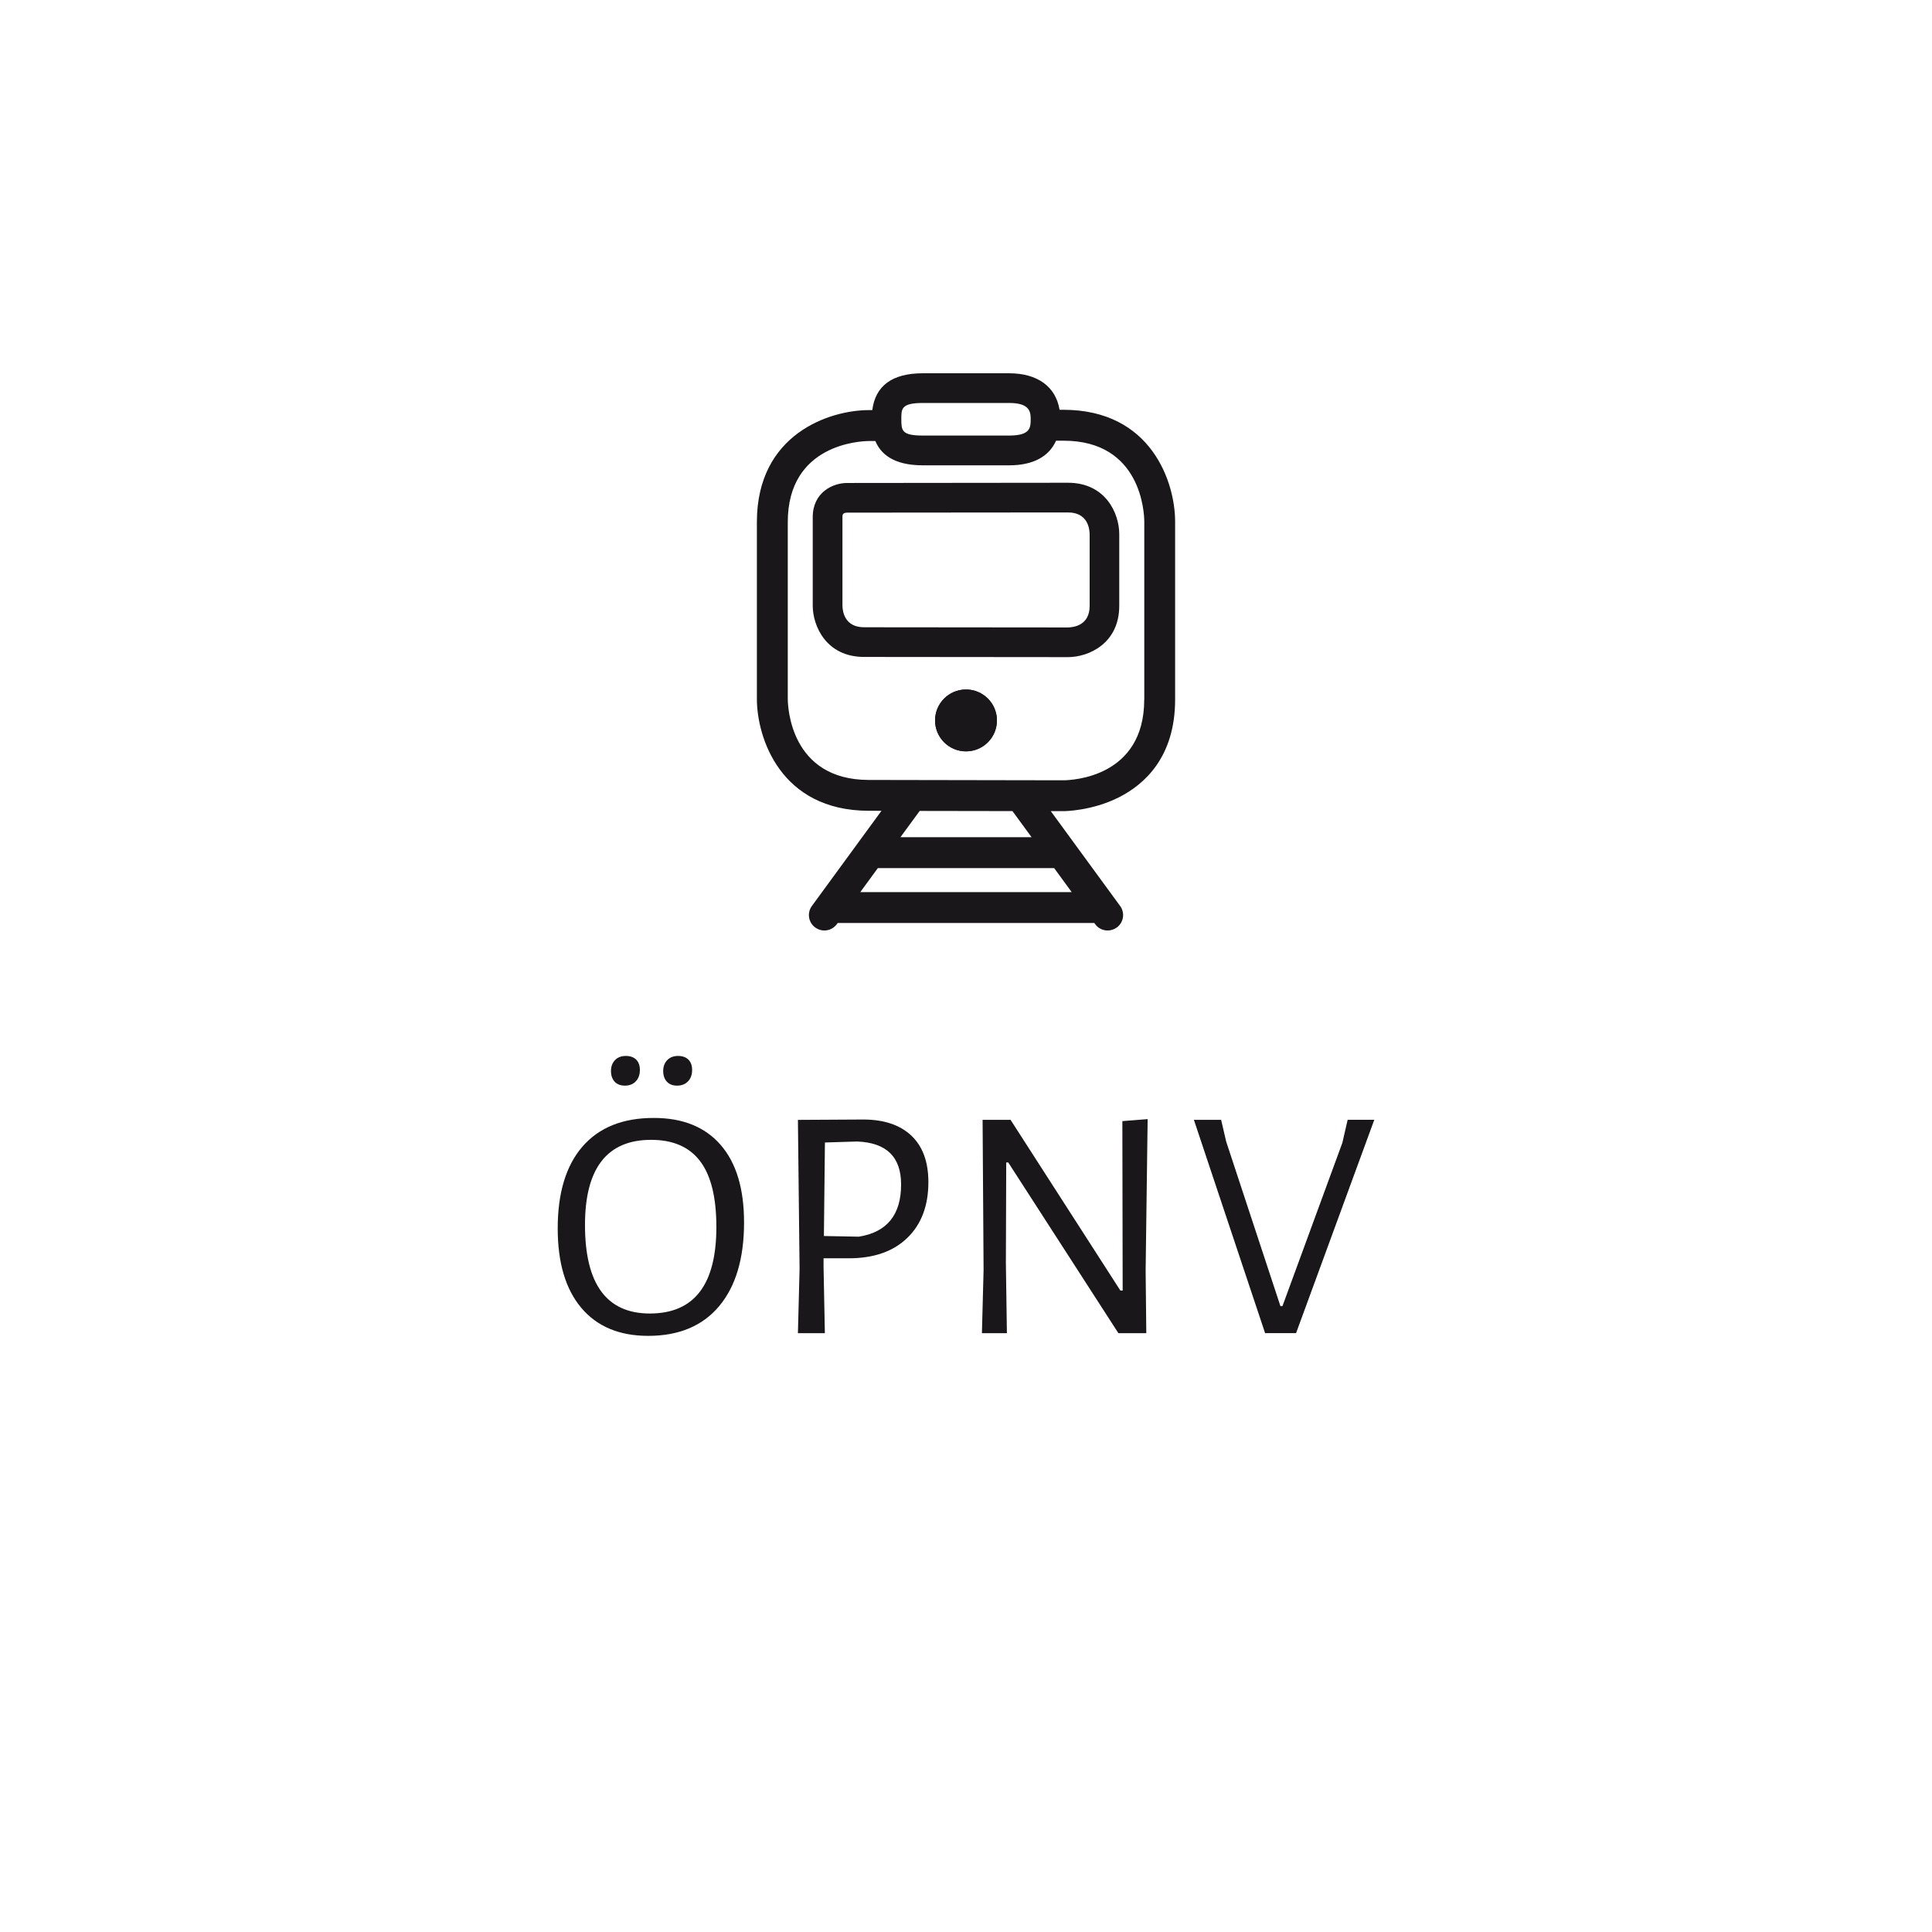
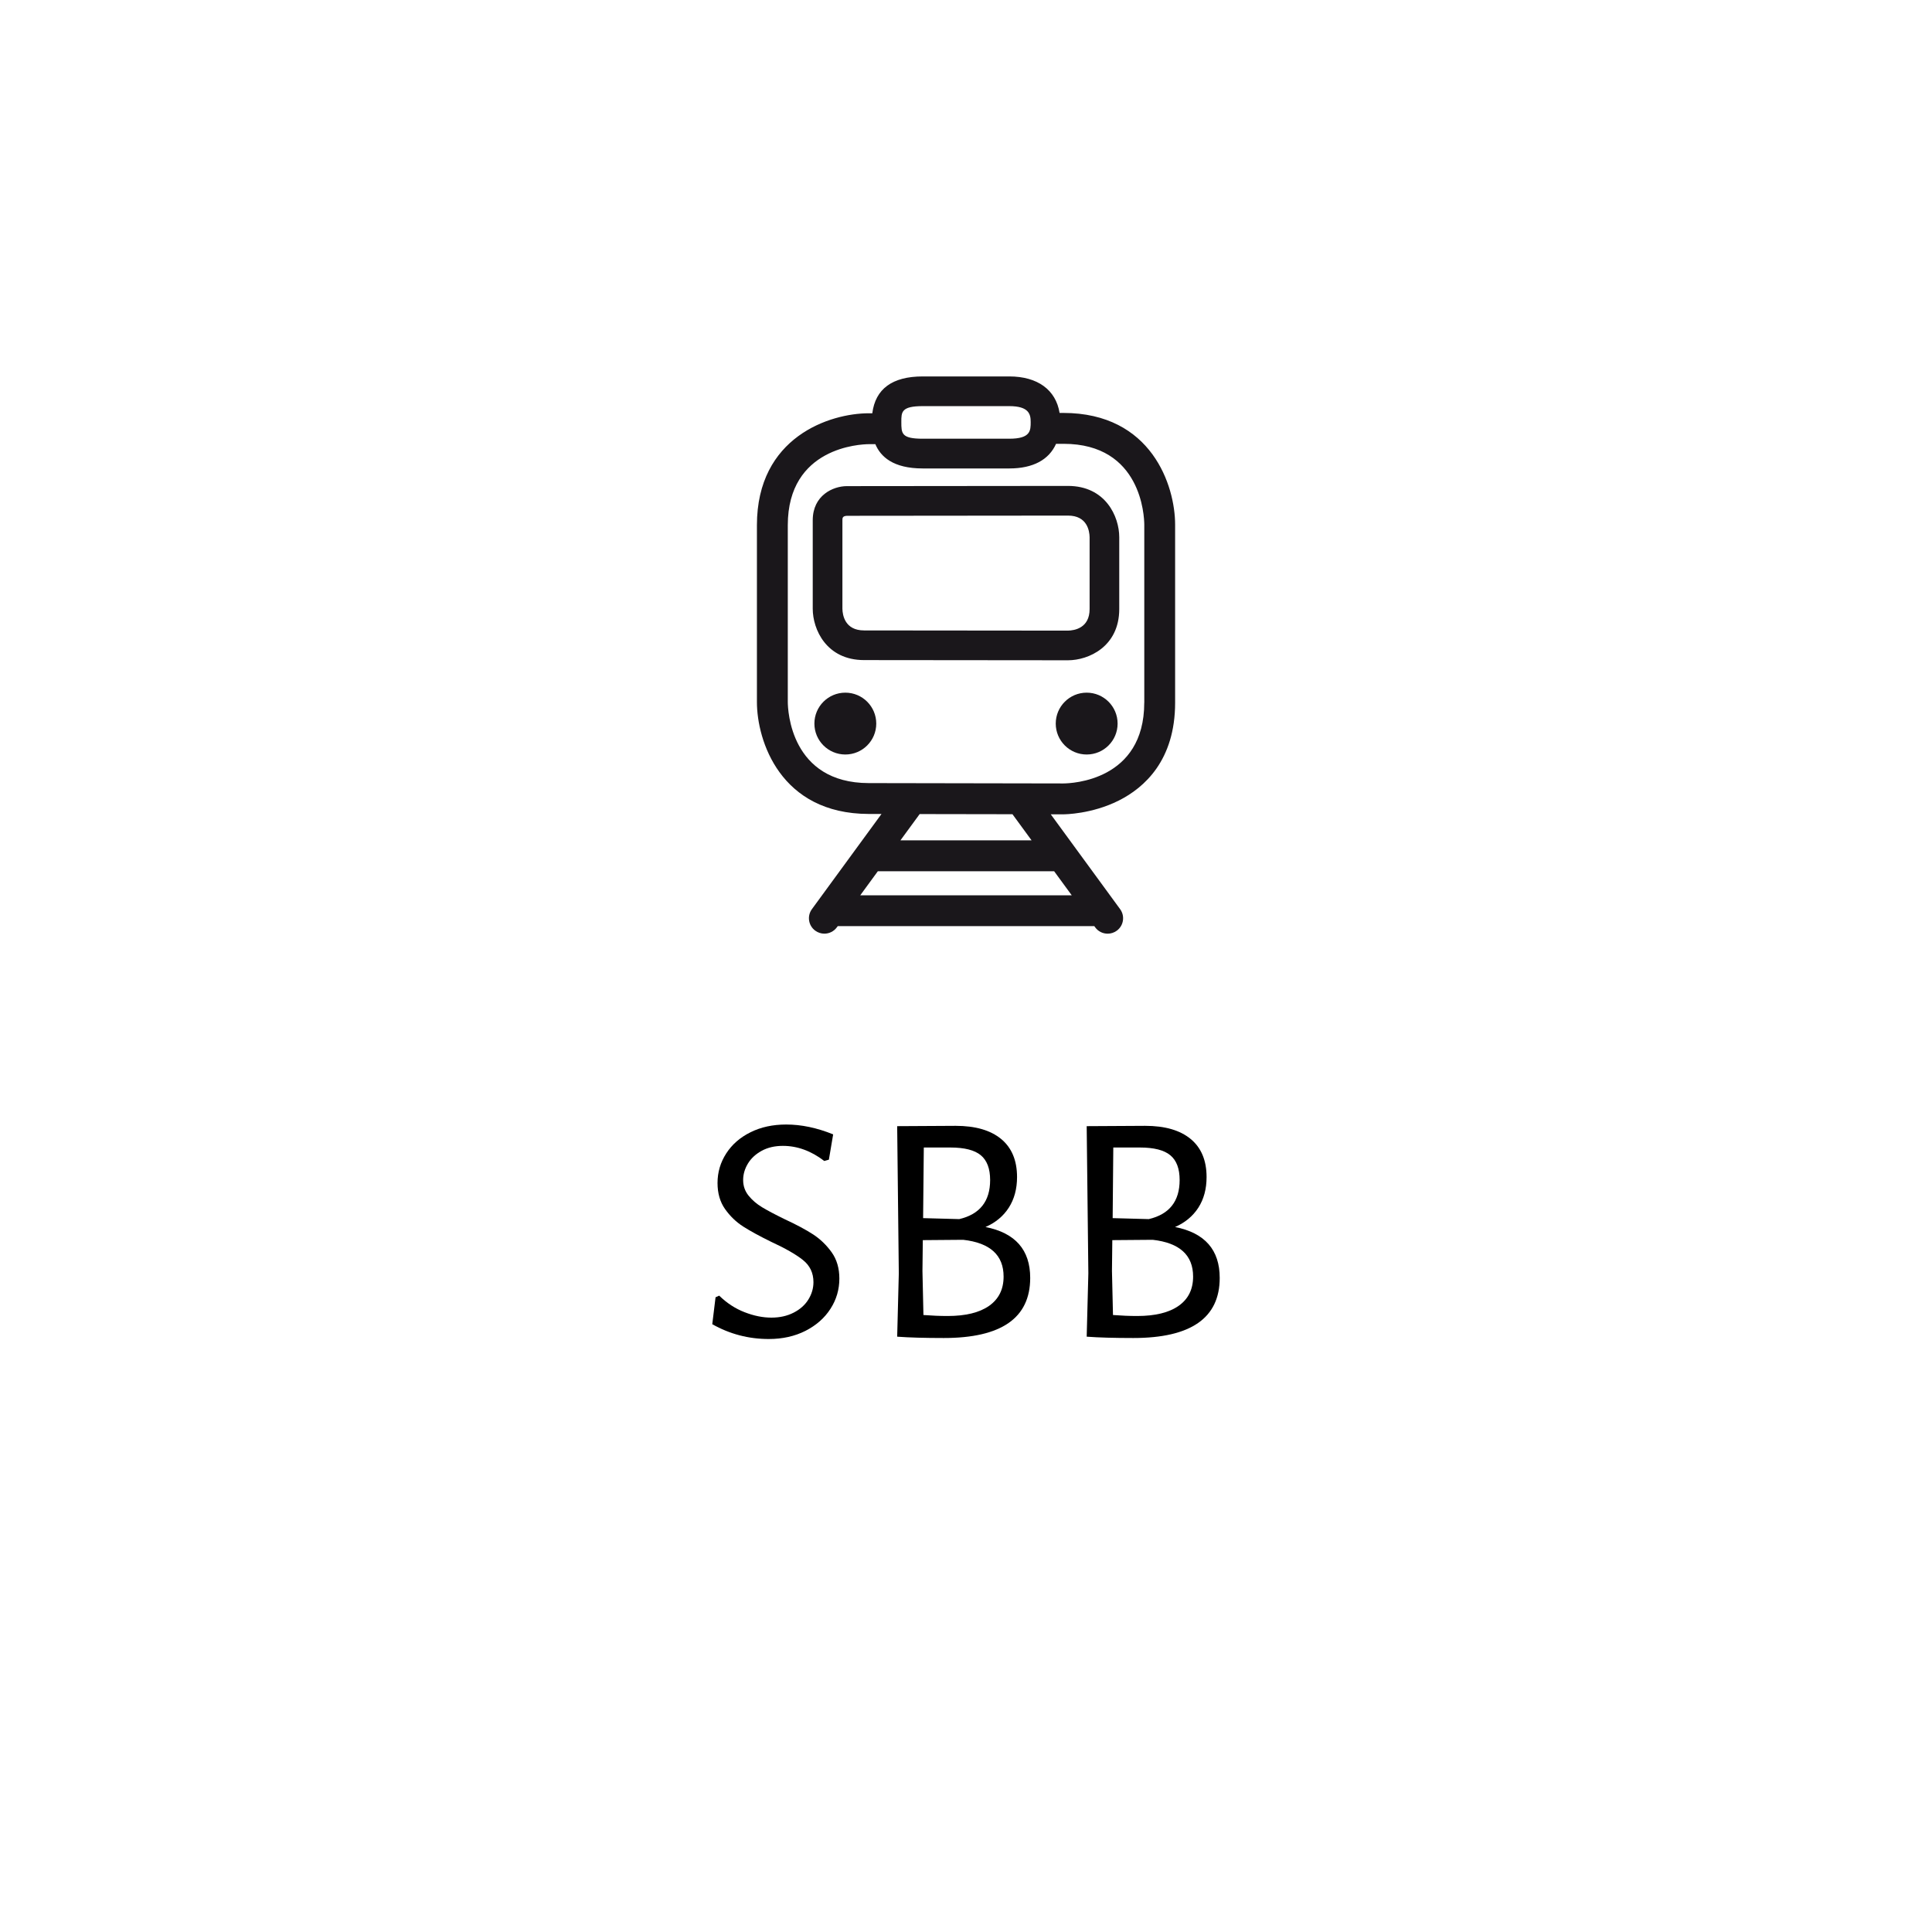
<svg xmlns="http://www.w3.org/2000/svg" version="1.1" id="Ebene_1" x="0px" y="0px" width="100px" height="100px" viewBox="0 0 100 100" enable-background="new 0 0 100 100" xml:space="preserve">
  <g>
-     <g>
-       <path fill="#1A171B" d="M37.297,59.256c0.811,0.931,1.215,2.269,1.215,4.015c0,1.871-0.432,3.315-1.293,4.34    c-0.859,1.021-2.084,1.533-3.668,1.533c-1.492,0-2.646-0.482-3.461-1.447s-1.223-2.336-1.223-4.115    c0-1.838,0.428-3.25,1.283-4.238c0.855-0.984,2.08-1.479,3.676-1.479C35.33,57.86,36.486,58.325,37.297,59.256z M30.279,63.405    c0,3.056,1.119,4.582,3.357,4.582c2.297,0,3.443-1.491,3.443-4.479c0-1.525-0.277-2.66-0.836-3.4    c-0.557-0.739-1.402-1.11-2.541-1.11C31.422,58.998,30.279,60.467,30.279,63.405z M32.932,54.849    c0.125,0.127,0.188,0.305,0.188,0.532c0,0.24-0.068,0.438-0.207,0.584c-0.137,0.147-0.326,0.228-0.566,0.228    c-0.229,0-0.408-0.07-0.535-0.207c-0.125-0.14-0.188-0.322-0.188-0.551c0-0.23,0.068-0.416,0.207-0.562s0.326-0.218,0.566-0.218    C32.625,54.657,32.805,54.721,32.932,54.849z M35.635,54.849c0.127,0.127,0.189,0.305,0.189,0.532c0,0.24-0.068,0.438-0.207,0.584    c-0.139,0.147-0.328,0.228-0.568,0.228c-0.229,0-0.408-0.07-0.533-0.207c-0.127-0.14-0.189-0.322-0.189-0.551    c0-0.23,0.068-0.416,0.207-0.562c0.141-0.146,0.328-0.218,0.568-0.218C35.33,54.657,35.508,54.721,35.635,54.849z" />
-       <path fill="#1A171B" d="M47.174,58.782c0.586,0.558,0.879,1.357,0.879,2.402c0,1.229-0.365,2.191-1.096,2.894    c-0.729,0.702-1.736,1.051-3.021,1.051h-1.309v0.435l0.068,3.44h-1.395l0.086-3.321l-0.086-7.718l3.377-0.019    C45.756,57.946,46.588,58.228,47.174,58.782z M46.641,61.308c0-1.427-0.758-2.164-2.273-2.224l-1.67,0.051l-0.053,4.841    l1.809,0.034C45.91,63.778,46.641,62.879,46.641,61.308z" />
-       <path fill="#1A171B" d="M59.332,69.004h-1.445l-5.701-8.836h-0.104l-0.018,5.201l0.053,3.635h-1.293l0.086-3.271l-0.051-7.771    h1.447l5.684,8.836h0.119l-0.016-8.769l1.309-0.104l-0.104,7.836L59.332,69.004z" />
-       <path fill="#1A171B" d="M65.482,69.004l-3.686-11.041h1.41l0.26,1.121l2.809,8.522h0.104l3.102-8.457l0.273-1.188h1.379    l-4.049,11.041L65.482,69.004L65.482,69.004z" />
-     </g>
-     <path fill="#1A171B" d="M49.999,38.89c0.885,0,1.602-0.716,1.602-1.6c0-0.885-0.717-1.602-1.602-1.602   c-0.883,0-1.6,0.717-1.6,1.602C48.399,38.174,49.116,38.89,49.999,38.89" />
-     <path fill="#1A171B" d="M49.999,38.89c0.885,0,1.602-0.716,1.602-1.6c0-0.885-0.717-1.602-1.602-1.602   c-0.883,0-1.6,0.717-1.6,1.602C48.399,38.174,49.116,38.89,49.999,38.89" />
-     <path fill="#1A171B" d="M55.035,21.21h-0.193c-0.191-1.189-1.133-1.889-2.604-1.889H47.76c-1.578,0-2.449,0.645-2.611,1.906h-0.188   c-2.002,0.004-5.785,1.219-5.785,5.795v9.149c0,2.001,1.211,5.787,5.785,5.795l0.664,0.001l-3.602,4.926   c-0.26,0.355-0.184,0.855,0.174,1.115c0.143,0.104,0.307,0.154,0.471,0.154c0.246,0,0.488-0.113,0.646-0.327l0.045-0.062h13.281   l0.047,0.062c0.154,0.214,0.396,0.327,0.645,0.327c0.164,0,0.328-0.051,0.473-0.154c0.355-0.26,0.434-0.76,0.172-1.115l-3.59-4.91   l0.652,0.002c0.061,0,1.467-0.008,2.865-0.711c1.332-0.668,2.92-2.09,2.92-5.065v-9.222C60.822,24.989,59.615,21.21,55.035,21.21z    M47.76,20.858h4.479c1.021,0,1.109,0.424,1.109,0.819c0,0.445,0,0.867-1.109,0.867H47.76c-1.107,0-1.107-0.272-1.107-0.873   C46.652,21.165,46.652,20.858,47.76,20.858z M55.473,46.177H44.527l0.91-1.244h9.125L55.473,46.177z M53.395,43.334h-6.789   l0.996-1.36l4.803,0.008L53.395,43.334z M59.225,36.209c0,4.038-3.756,4.176-4.188,4.179L44.963,40.37   c-4.043-0.008-4.186-3.771-4.188-4.197v-9.15c0-4.041,3.762-4.191,4.188-4.195l0.344-0.002c0.266,0.637,0.904,1.259,2.453,1.259   h4.479c1.229,0,2.053-0.448,2.422-1.274h0.391c4.029,0,4.174,3.754,4.176,4.18v9.22H59.225z" />
-     <path fill="#1A171B" d="M55.278,34.013l-10.555-0.01c-1.949-0.002-2.656-1.59-2.656-2.657v-4.577c0-1.298,1.057-1.77,1.768-1.77   l11.441-0.012c1.951,0,2.656,1.588,2.656,2.654v3.717C57.933,33.308,56.345,34.013,55.278,34.013z M55.28,26.524l-11.443,0.01   c-0.232,0.013-0.232,0.119-0.232,0.234v4.577c0.006,0.332,0.129,1.121,1.121,1.122l10.549,0.01c0.34-0.007,1.125-0.131,1.125-1.117   v-3.719C56.392,27.312,56.269,26.524,55.28,26.524z" />
+     <path fill="#1A171B" d="M56.246,39.053c0.884,0,1.601-0.716,1.601-1.6c0-0.885-0.717-1.601-1.601-1.601s-1.601,0.716-1.601,1.601   C54.646,38.337,55.362,39.053,56.246,39.053" />
+     <path fill="#1A171B" d="M43.754,39.053c0.884,0,1.601-0.716,1.601-1.6c0-0.885-0.717-1.601-1.601-1.601s-1.601,0.716-1.601,1.601   C42.153,38.337,42.87,39.053,43.754,39.053" />
+     <path fill="#1A171B" d="M55.036,21.373h-0.192c-0.192-1.19-1.133-1.889-2.605-1.889h-4.478c-1.578,0-2.45,0.645-2.611,1.907h-0.188   c-2.001,0.003-5.784,1.219-5.784,5.794v9.15c0,2.001,1.209,5.787,5.784,5.795l0.664,0.001l-3.601,4.925   c-0.261,0.356-0.184,0.856,0.173,1.116c0.143,0.104,0.308,0.154,0.471,0.154c0.246,0,0.489-0.113,0.646-0.327l0.046-0.062h13.281   L56.687,48c0.156,0.214,0.398,0.327,0.646,0.327c0.163,0,0.328-0.05,0.471-0.154c0.356-0.26,0.434-0.76,0.173-1.116l-3.59-4.909   l0.652,0.001c0.06,0,1.467-0.008,2.866-0.711c1.332-0.668,2.919-2.09,2.919-5.065V27.15C60.823,25.152,59.616,21.373,55.036,21.373   z M47.761,21.021h4.478c1.023,0,1.109,0.424,1.109,0.82c0,0.445,0,0.867-1.109,0.867h-4.478c-1.108,0-1.108-0.273-1.108-0.873   C46.652,21.328,46.652,21.021,47.761,21.021z M55.473,46.34H44.527l0.91-1.245h9.125L55.473,46.34z M53.395,43.497h-6.789   l0.996-1.361l4.803,0.008L53.395,43.497z M59.226,36.372c0,4.038-3.756,4.176-4.188,4.179l-10.074-0.018   c-4.042-0.007-4.186-3.771-4.188-4.197v-9.15c0-4.042,3.763-4.192,4.189-4.196l0.343-0.001c0.266,0.636,0.905,1.258,2.454,1.258   h4.478c1.229,0,2.052-0.448,2.421-1.274l0.392-0.001c4.028,0,4.172,3.755,4.175,4.18V36.372z" />
+     <path fill="#1A171B" d="M55.277,34.176l-10.555-0.01c-1.948-0.002-2.655-1.59-2.655-2.657v-4.578c0-1.297,1.057-1.769,1.767-1.769   l11.442-0.011c1.95,0,2.656,1.587,2.656,2.653v3.718C57.933,33.47,56.345,34.176,55.277,34.176z M55.28,26.687l-11.444,0.011   c-0.233,0.012-0.233,0.119-0.233,0.233v4.578c0.007,0.332,0.13,1.121,1.122,1.122l10.549,0.01c0.34-0.007,1.124-0.131,1.124-1.118   v-3.718C56.391,27.474,56.269,26.687,55.28,26.687z" />
+   </g>
+   <g>
+     <path d="M43.124,58.715l-0.221,1.309l-0.238,0.068c-0.68-0.521-1.395-0.782-2.143-0.782c-0.42,0-0.785,0.085-1.096,0.255   c-0.312,0.17-0.551,0.391-0.715,0.663s-0.246,0.556-0.246,0.85c0,0.307,0.094,0.576,0.281,0.808   c0.186,0.232,0.422,0.434,0.705,0.604s0.668,0.374,1.156,0.612c0.611,0.283,1.104,0.547,1.479,0.79   c0.373,0.244,0.693,0.553,0.961,0.927c0.266,0.374,0.398,0.827,0.398,1.36c0,0.566-0.152,1.088-0.459,1.563   c-0.305,0.477-0.736,0.856-1.291,1.14c-0.557,0.283-1.191,0.425-1.904,0.425c-1.043,0-2.018-0.255-2.924-0.766l0.17-1.394   l0.188-0.085c0.396,0.386,0.834,0.672,1.316,0.858c0.482,0.188,0.943,0.28,1.387,0.28c0.43,0,0.812-0.085,1.146-0.255   s0.59-0.396,0.766-0.68s0.264-0.584,0.264-0.901c0-0.476-0.182-0.858-0.545-1.147s-0.912-0.604-1.648-0.943   c-0.602-0.295-1.082-0.558-1.445-0.79s-0.674-0.533-0.936-0.901c-0.26-0.368-0.391-0.818-0.391-1.352   c0-0.555,0.15-1.065,0.451-1.53c0.299-0.464,0.719-0.83,1.258-1.096c0.537-0.267,1.152-0.4,1.844-0.4   C41.476,58.204,42.284,58.375,43.124,58.715z" />
+     <path d="M53.323,66.144c0,2.074-1.49,3.111-4.471,3.111c-0.998,0-1.797-0.023-2.398-0.068h-0.016l0.084-3.281l-0.084-7.616   l3.025-0.017c1.02,0,1.805,0.227,2.355,0.68c0.549,0.454,0.824,1.111,0.824,1.973c0,0.611-0.143,1.139-0.426,1.581   c-0.283,0.441-0.686,0.776-1.207,1.003C52.552,63.814,53.323,64.693,53.323,66.144z M51.198,67.589   c0.498-0.352,0.748-0.855,0.748-1.514c0-1.11-0.697-1.745-2.092-1.903l-2.09,0.017l-0.018,1.598l0.051,2.278   c0.441,0.034,0.861,0.051,1.258,0.051C49.985,68.115,50.698,67.94,51.198,67.589z M50.765,59.794   c-0.322-0.266-0.848-0.399-1.572-0.399h-1.377L47.78,63.05l1.871,0.051c1.064-0.249,1.598-0.924,1.598-2.023   C51.249,60.488,51.087,60.061,50.765,59.794z" />
+     <path d="M63.132,66.144c0,2.074-1.49,3.111-4.471,3.111c-0.996,0-1.797-0.023-2.396-0.068h-0.018l0.086-3.281l-0.086-7.616   l3.027-0.017c1.02,0,1.805,0.227,2.354,0.68c0.549,0.454,0.824,1.111,0.824,1.973c0,0.611-0.141,1.139-0.424,1.581   c-0.285,0.441-0.688,0.776-1.207,1.003C62.362,63.814,63.132,64.693,63.132,66.144z M61.007,67.589   c0.5-0.352,0.748-0.855,0.748-1.514c0-1.11-0.697-1.745-2.09-1.903l-2.092,0.017l-0.018,1.598l0.053,2.278   c0.441,0.034,0.859,0.051,1.258,0.051C59.794,68.115,60.509,67.94,61.007,67.589z M60.573,59.794   c-0.322-0.266-0.846-0.399-1.572-0.399h-1.377l-0.033,3.655l1.869,0.051c1.066-0.249,1.598-0.924,1.598-2.023   C61.058,60.488,60.897,60.061,60.573,59.794z" />
  </g>
</svg>
